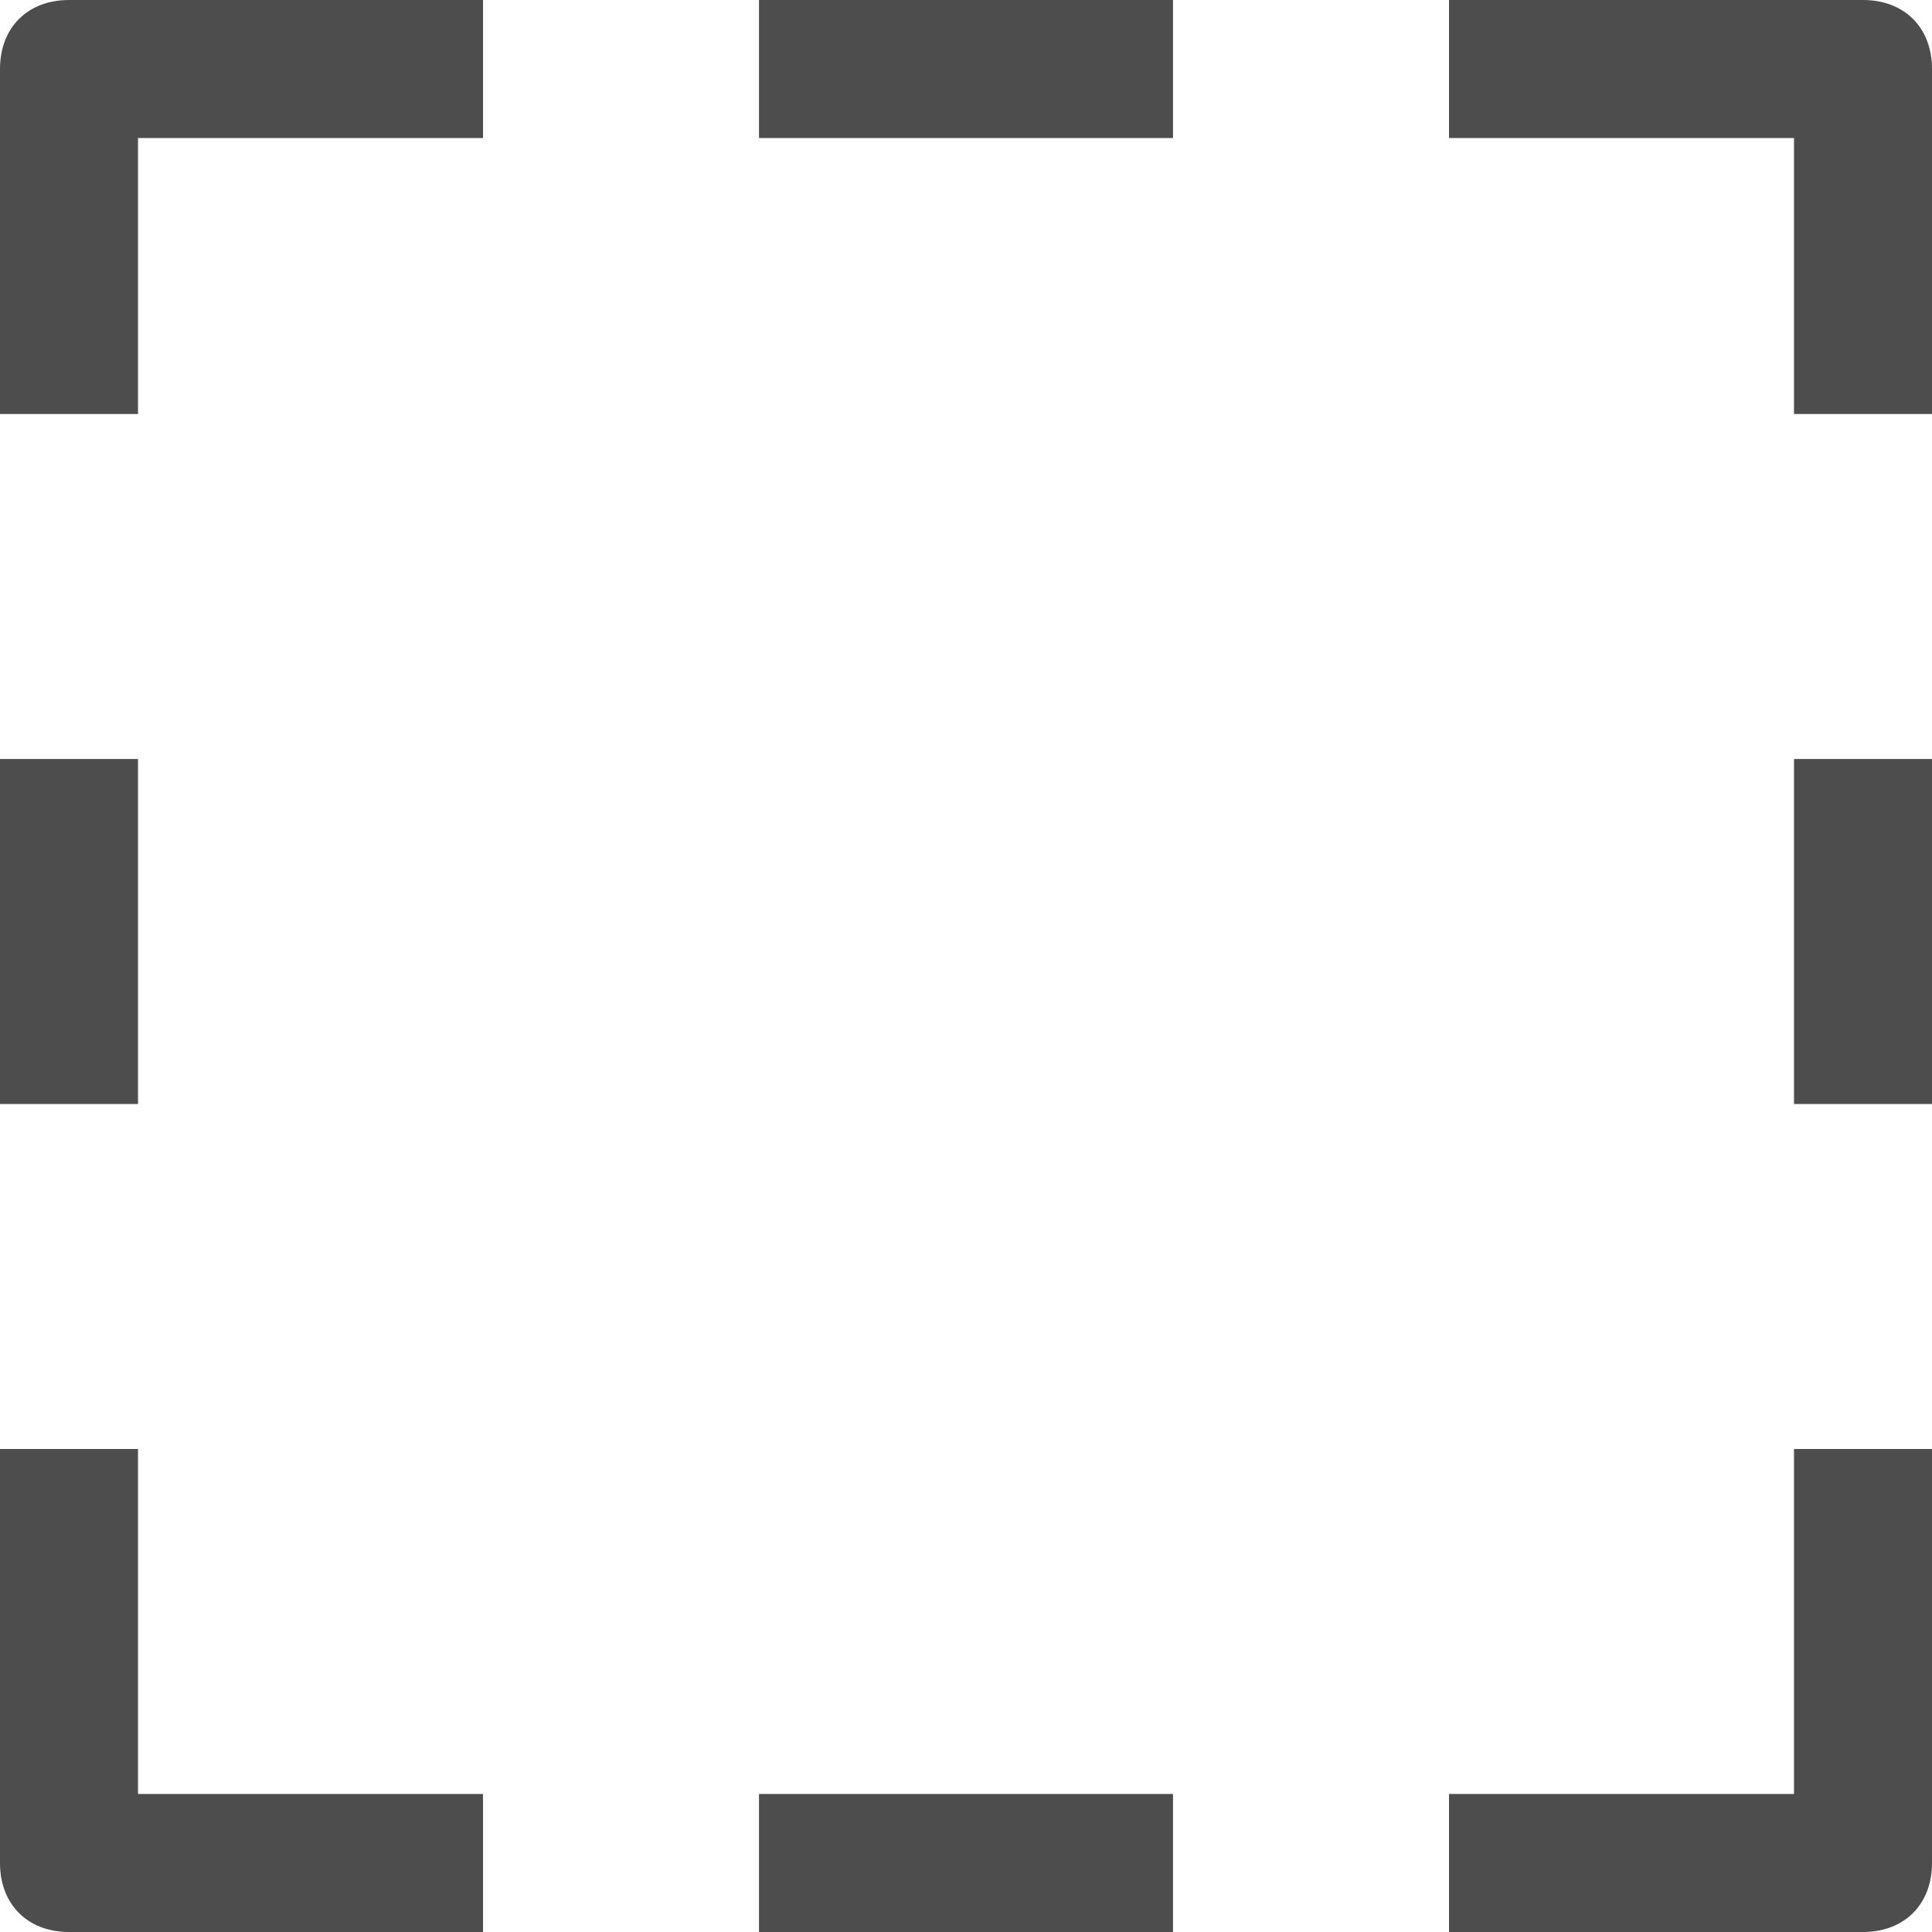
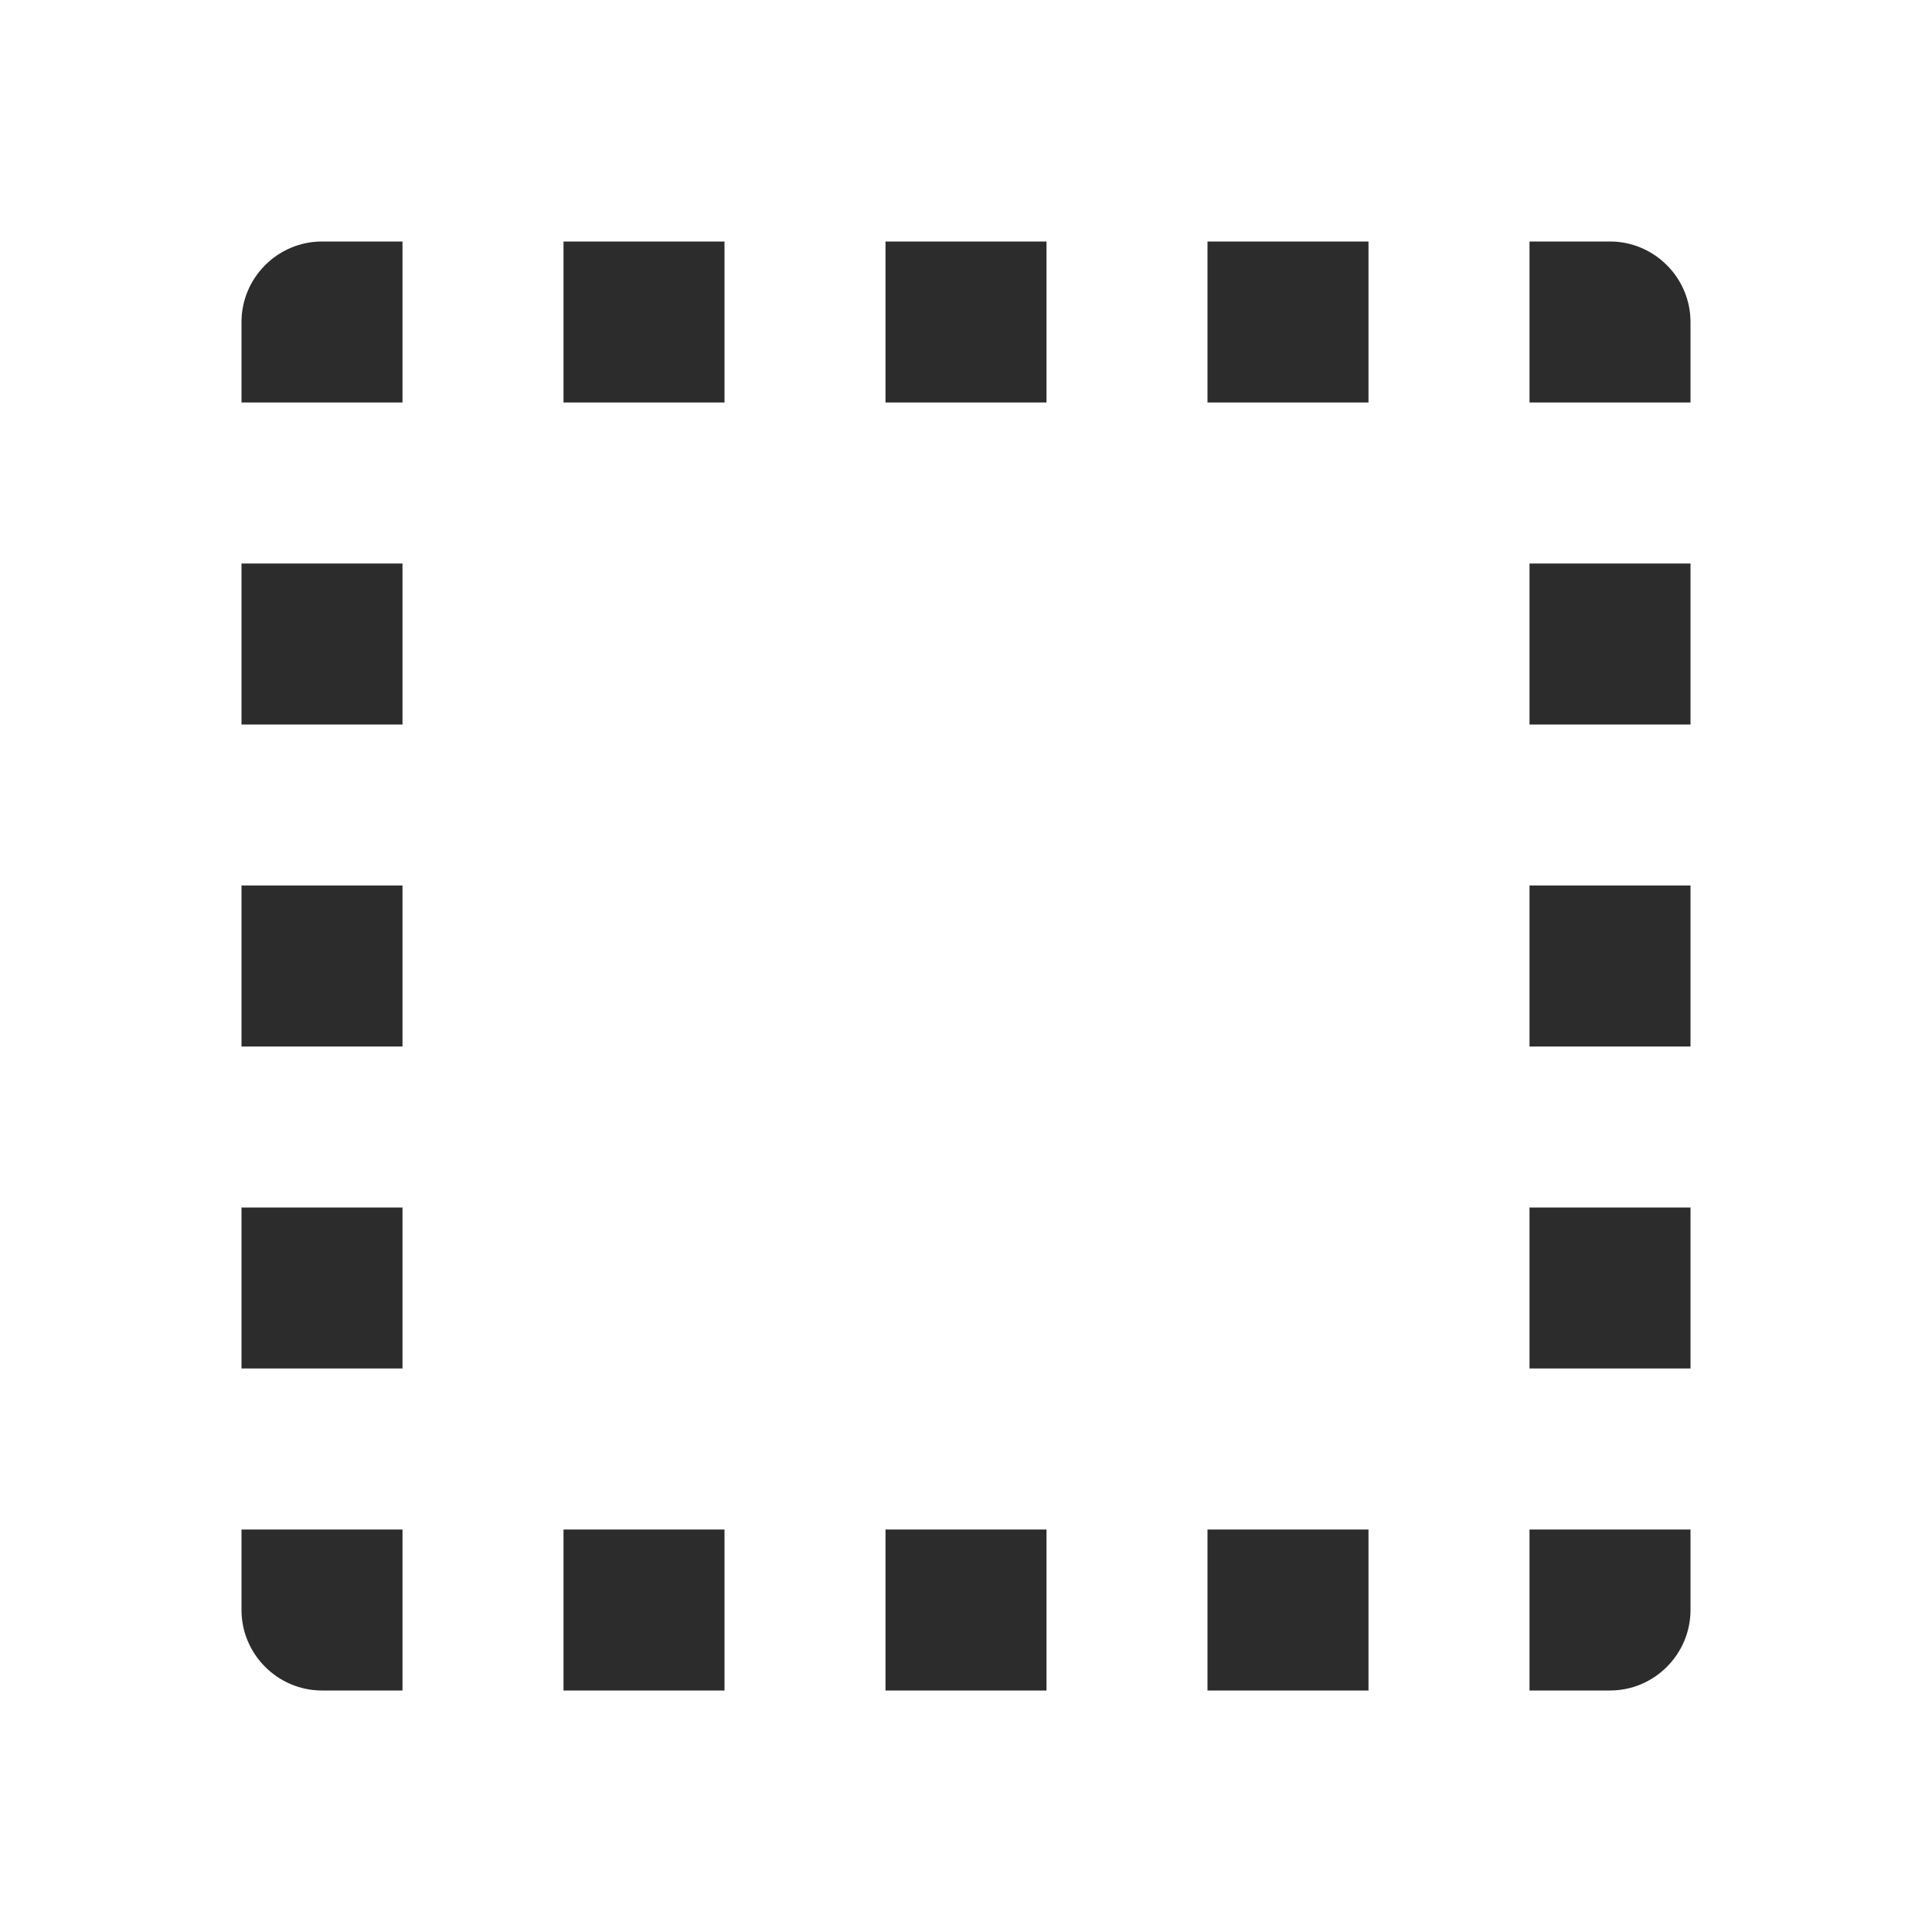
- <svg xmlns="http://www.w3.org/2000/svg" t="1761555455716" class="icon" viewBox="0 0 1024 1024" version="1.1" p-id="1613" width="200" height="200">
-   <path d="M621.714 0h-219.429v73.143h219.429V0zM621.714 950.857h-219.429v73.143h219.429v-73.143zM73.143 402.286H0V585.143h73.143V402.286zM1024 402.286h-73.143V585.143h73.143V402.286zM73.143 768H0v219.429c0 21.943 14.629 36.571 36.571 36.571h219.429v-73.143H73.143v-182.857zM987.429 0h-219.429v73.143H950.857v146.286h73.143V36.571c0-21.943-14.629-36.571-36.571-36.571zM1024 768h-73.143V950.857h-182.857v73.143h219.429c21.943 0 36.571-14.629 36.571-36.571v-219.429zM256 0h-219.429C14.629 0 0 14.629 0 36.571V219.429h73.143V73.143h182.857V0z" fill="#4D4D4D" p-id="1614" />
+ <svg xmlns="http://www.w3.org/2000/svg" t="1765783344649" class="icon" viewBox="0 0 1024 1024" version="1.1" p-id="5175" width="300" height="300">
+   <path d="M170.667 128 213.333 128 213.333 213.333 128 213.333 128 170.667C128 147.2 147.2 128 170.667 128M853.333 128C876.8 128 896 147.2 896 170.667L896 213.333 810.667 213.333 810.667 128 853.333 128M640 213.333 640 128 725.333 128 725.333 213.333 640 213.333M469.333 213.333 469.333 128 554.667 128 554.667 213.333 469.333 213.333M298.667 213.333 298.667 128 384 128 384 213.333 298.667 213.333M896 853.333C896 876.8 876.8 896 853.333 896L810.667 896 810.667 810.667 896 810.667 896 853.333M640 896 640 810.667 725.333 810.667 725.333 896 640 896M469.333 896 469.333 810.667 554.667 810.667 554.667 896 469.333 896M298.667 896 298.667 810.667 384 810.667 384 896 298.667 896M170.667 896C147.2 896 128 876.8 128 853.333L128 810.667 213.333 810.667 213.333 896 170.667 896M128 640 213.333 640 213.333 725.333 128 725.333 128 640M896 640 896 725.333 810.667 725.333 810.667 640 896 640M128 469.333 213.333 469.333 213.333 554.667 128 554.667 128 469.333M896 469.333 896 554.667 810.667 554.667 810.667 469.333 896 469.333M128 298.667 213.333 298.667 213.333 384 128 384 128 298.667M896 298.667 896 384 810.667 384 810.667 298.667 896 298.667Z" p-id="5176" fill="#2c2c2c" />
</svg>
